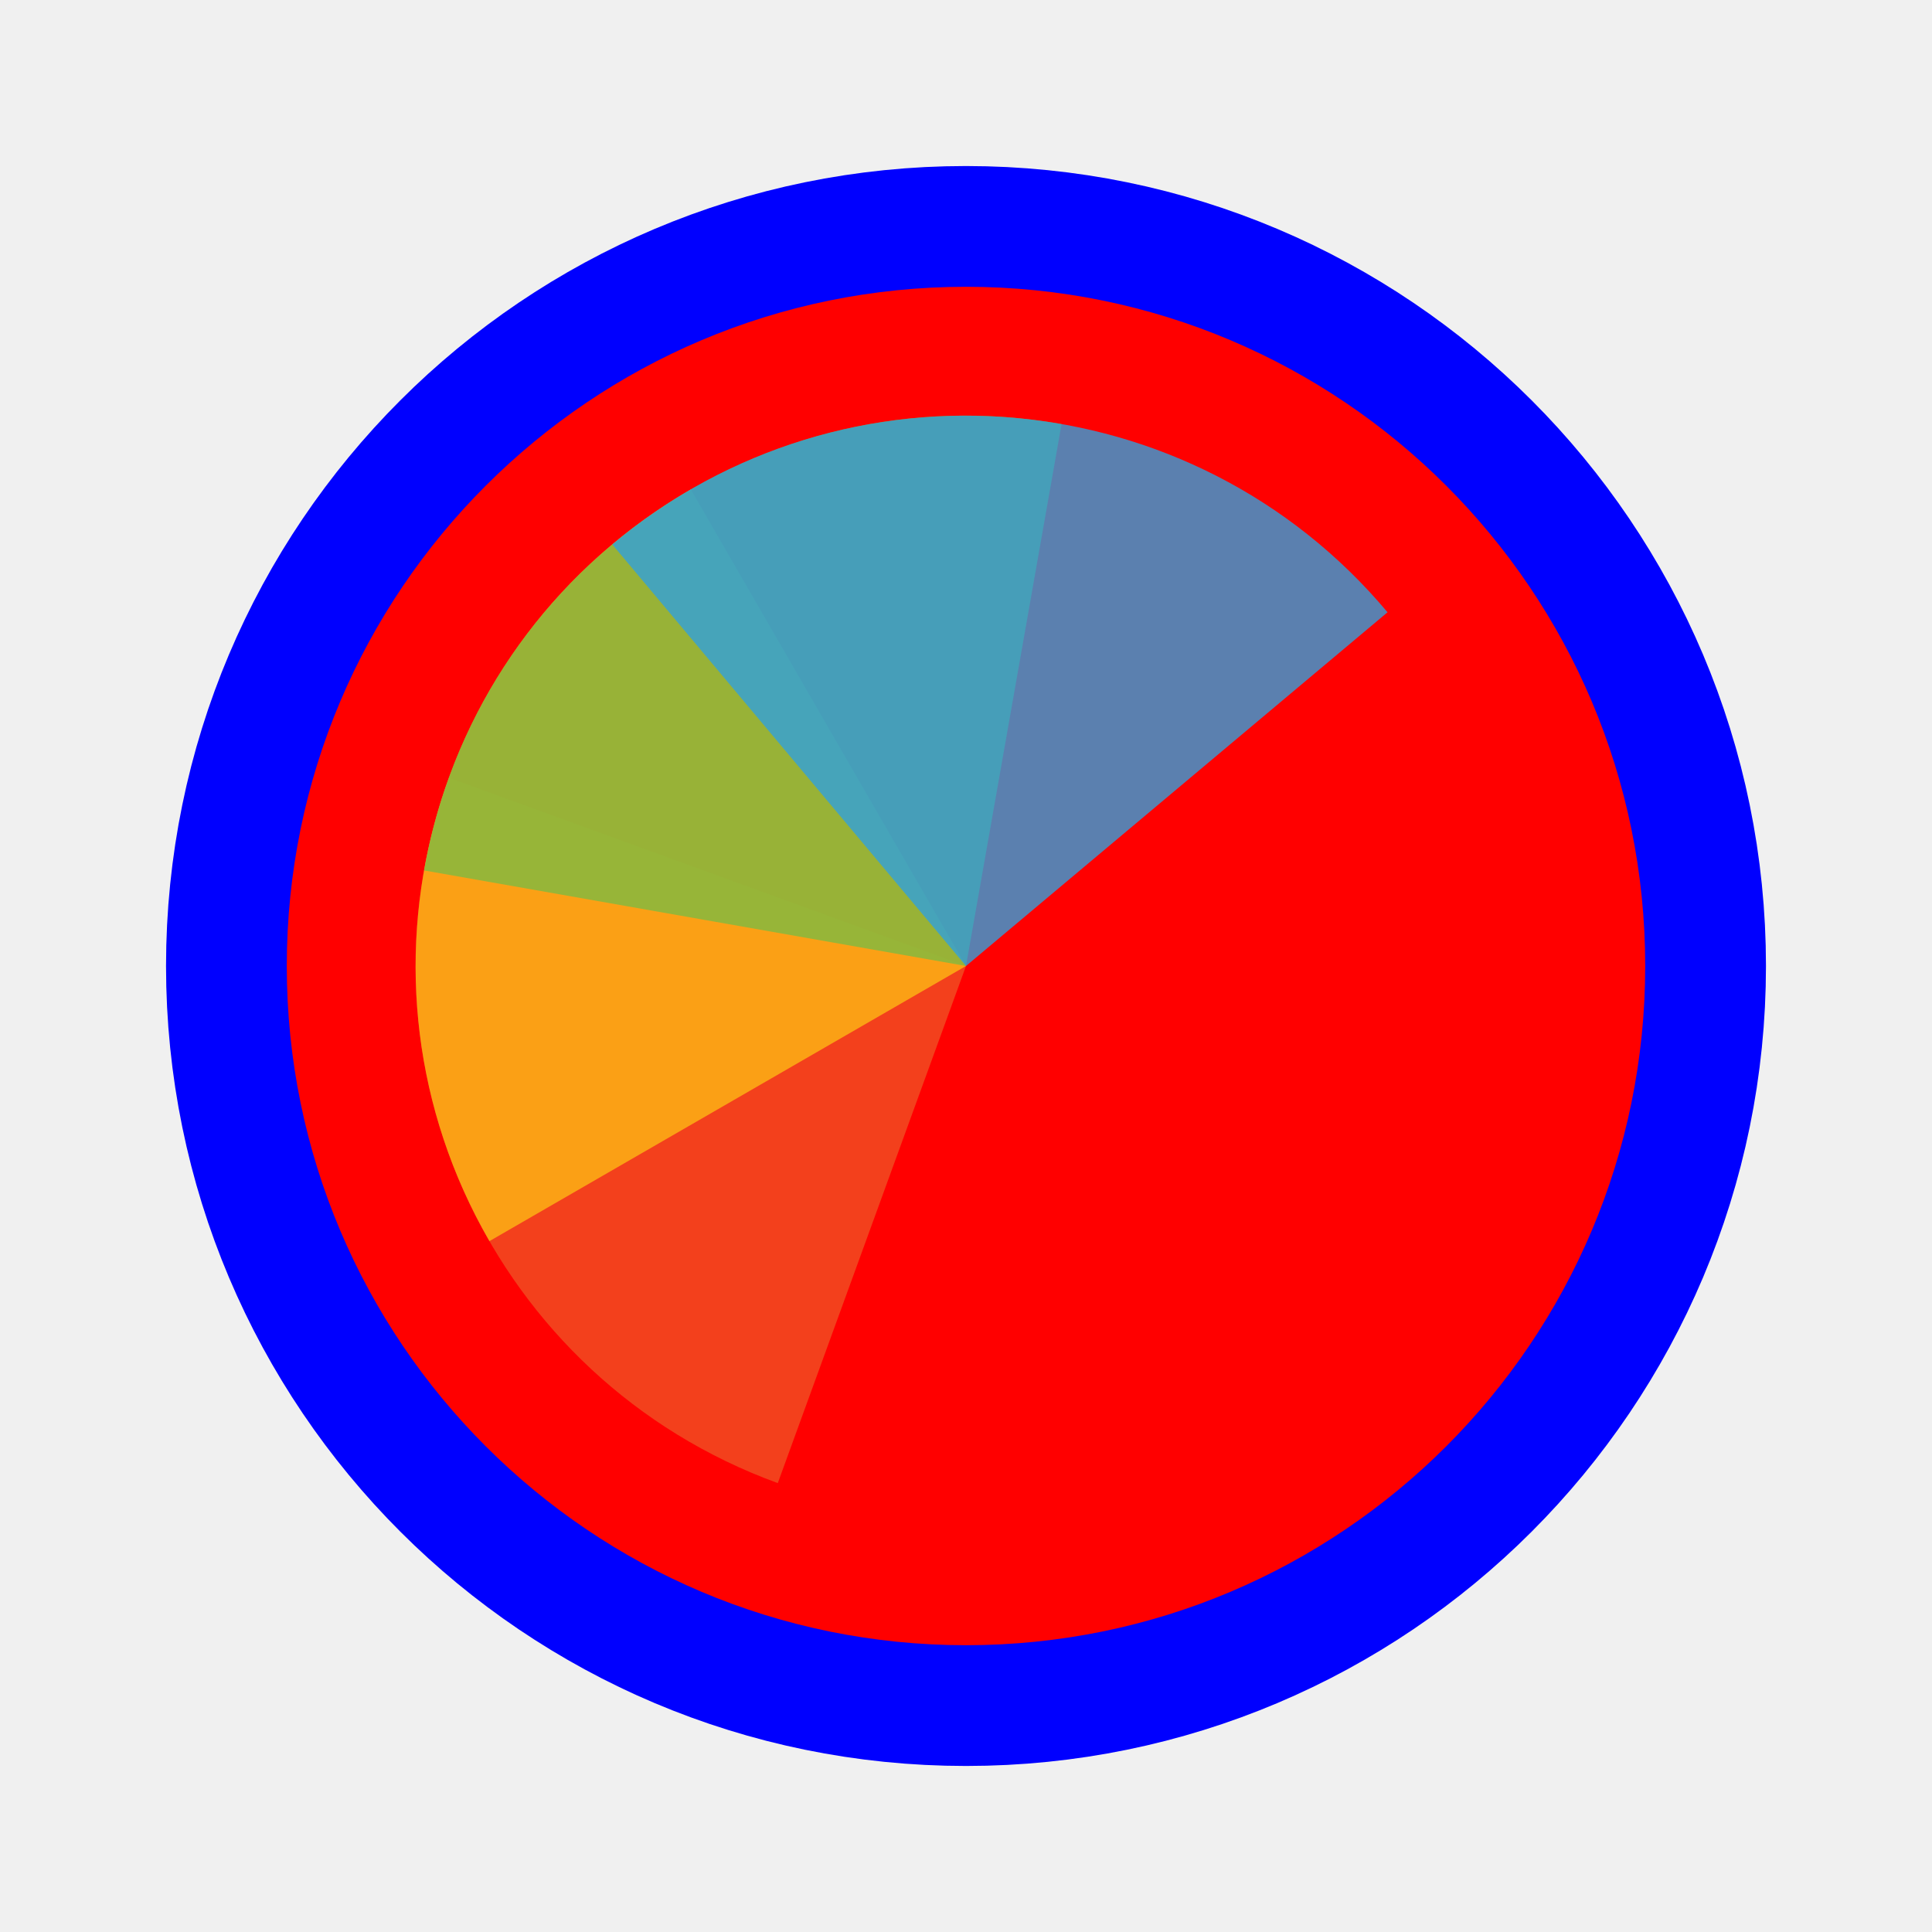
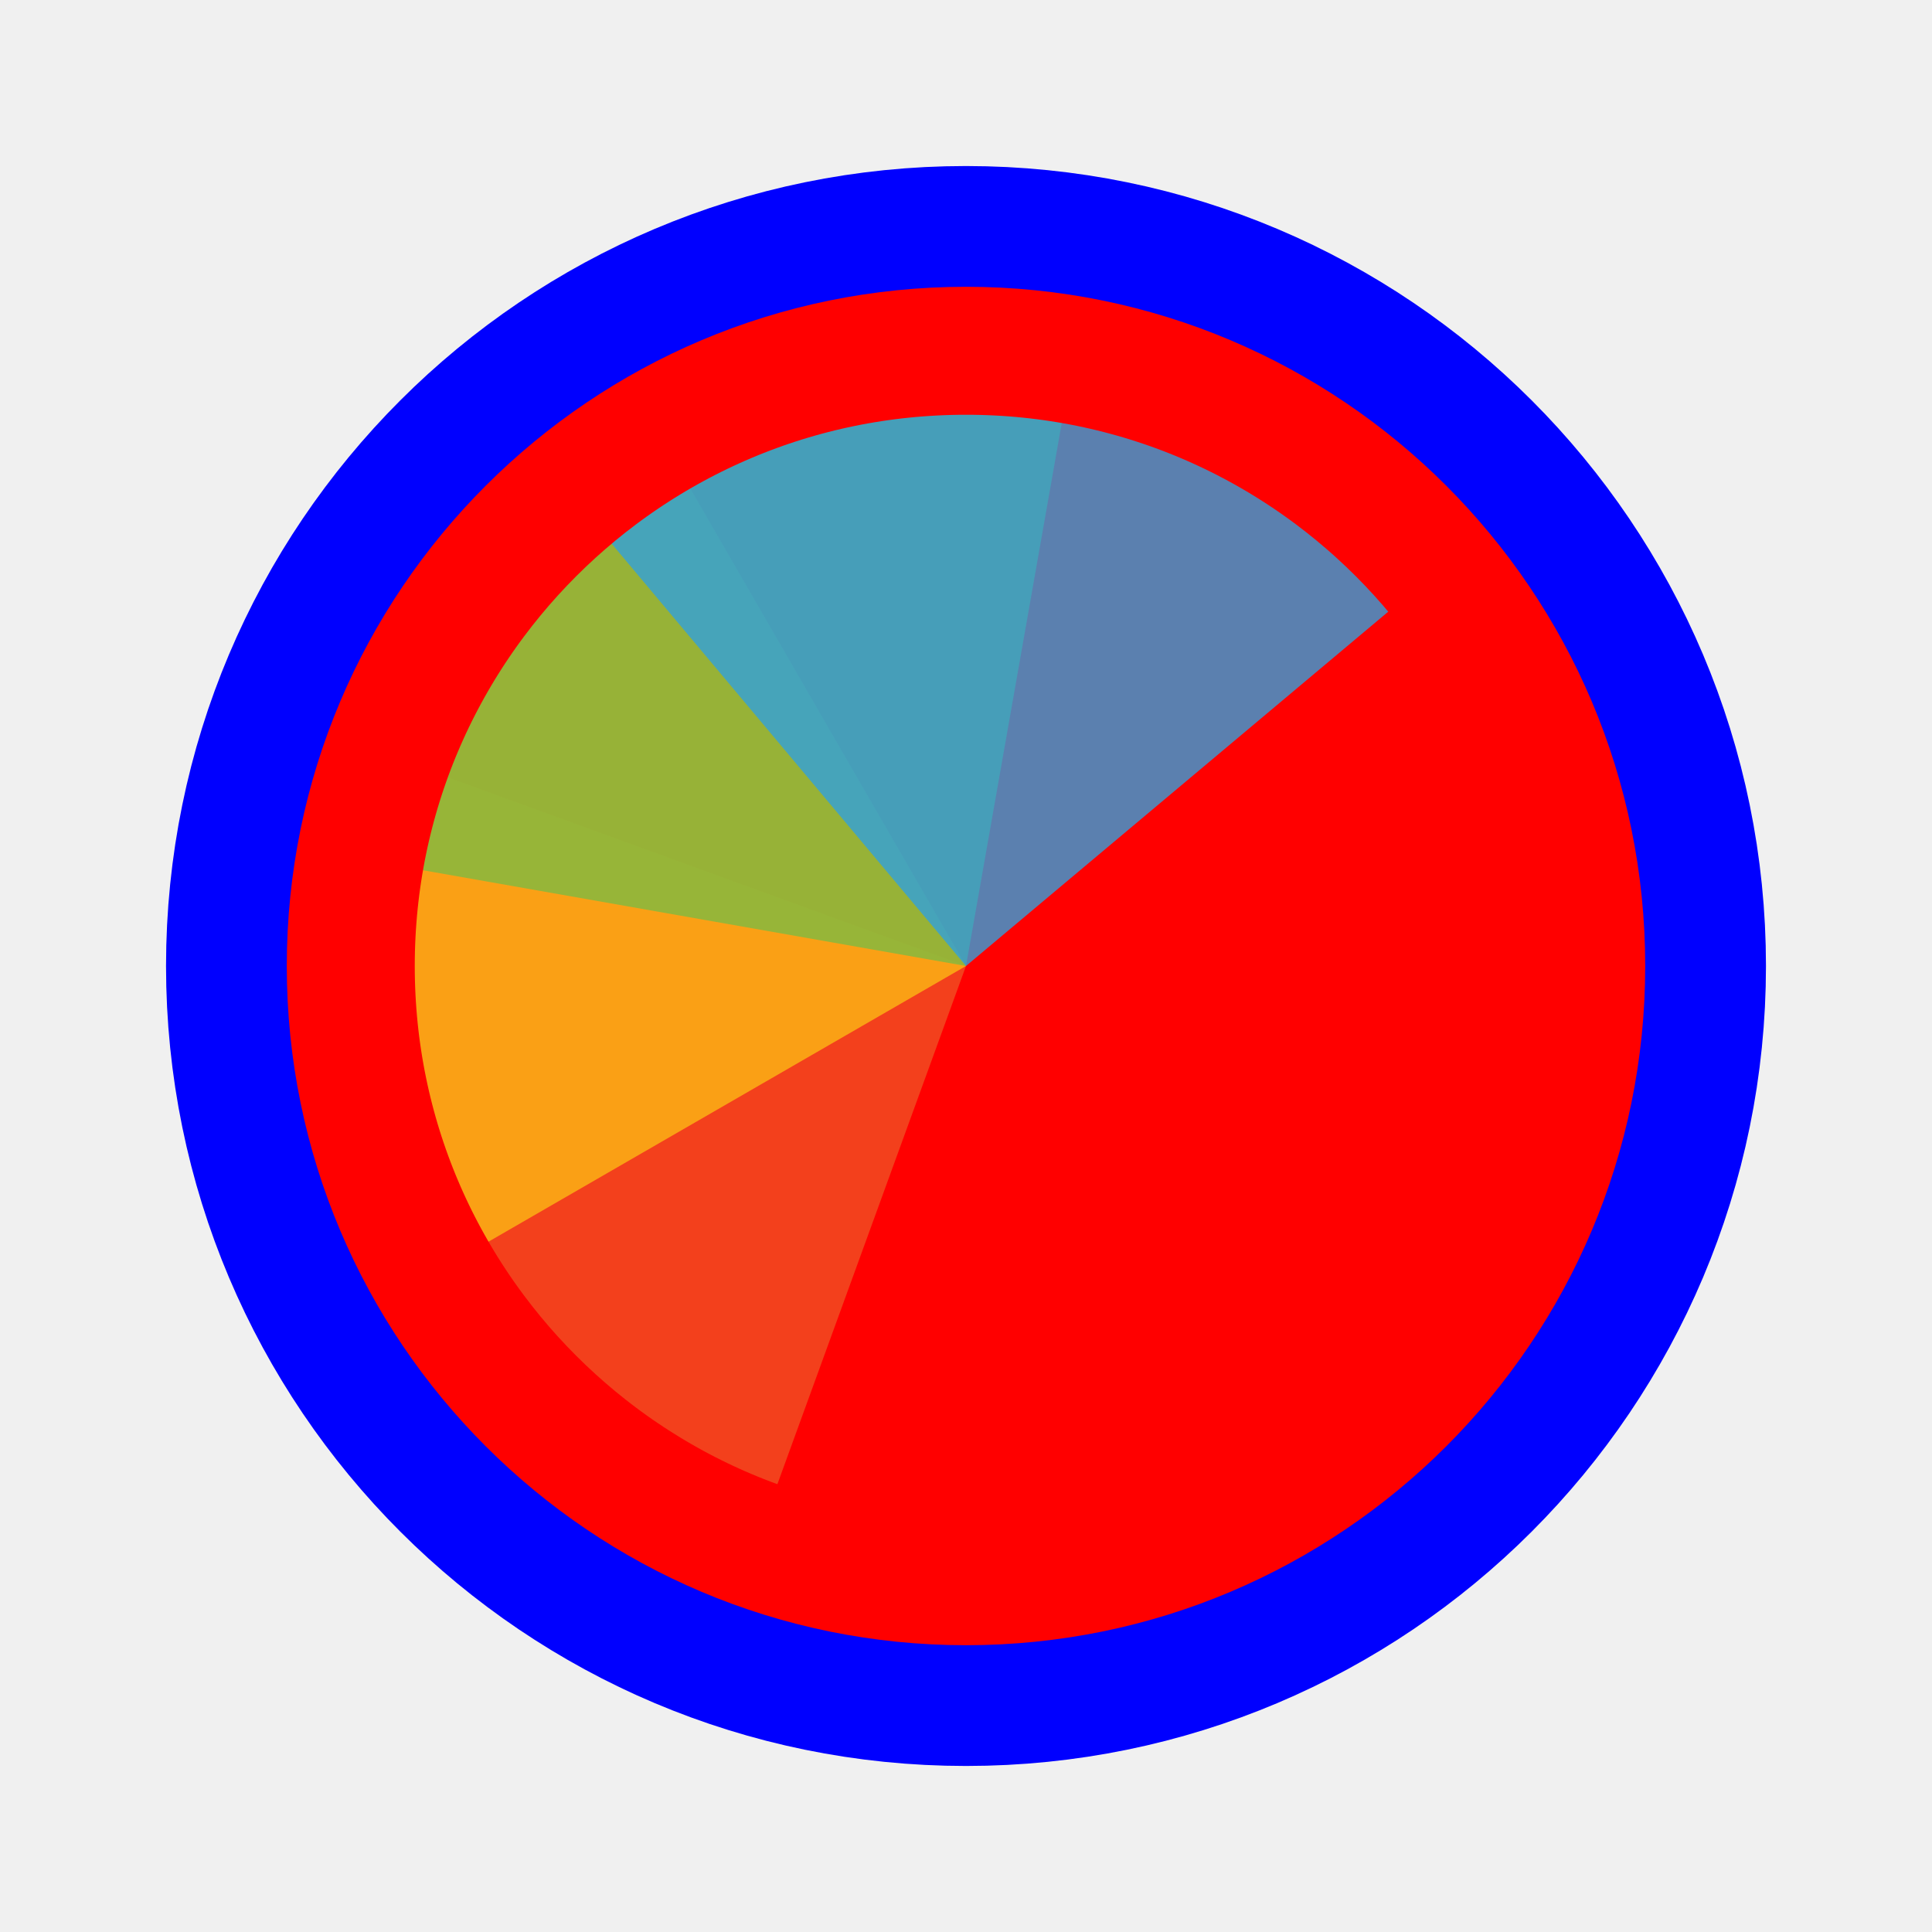
<svg xmlns="http://www.w3.org/2000/svg" width="256" height="256" viewBox="0 0 256 256" fill="none">
  <path id="align-anchor" d="m 128,128 h 32 l -32,32 z" fill="cyan" opacity=".8" display="none" />
  <circle cx="128" cy="128" r="90" fill="#FF0000" stroke="#0000FF" stroke-width="32" paint-order="stroke fill" />
-   <g transform="translate(128 128) scale(1.45833)">
-     <path d="M 0,0 L 0,-50 A 50,50 0 0 1 50,0 Z" fill="#F05024" fill-opacity="0.8" transform="rotate(200)">
+   <g mask="url(#wheel-mask)">
+     <mask id="wheel-mask">
+       <circle cx="128" cy="128" r="106" fill="white" stroke="black" stroke-width="65.916" class="shrink-only-stroke" />
+     </mask>
+     <g transform="translate(128 128) scale(2.12)">
+       <path d="M 0,0 L 0,-50 A 50,50 0 0 1 50,0 Z" fill="#F05024" fill-opacity="0.8" transform="rotate(200)">
      </path>
-     <path d="M 0,0 L 50,0 A 50,50 0 0 1 0,50 Z" fill="#FCB813" fill-opacity="0.8" transform="rotate(150)">
+       <path d="M 0,0 L 50,0 A 50,50 0 0 1 0,50 Z" fill="#FCB813" fill-opacity="0.8" transform="rotate(150)">
      </path>
-     <path d="M 0,0 L 0,50 A 50,50 0 0 1 -50,0 Z" fill="#7EBA41" fill-opacity="0.8" transform="rotate(100)">
+       <path d="M 0,0 L 0,50 A 50,50 0 0 1 -50,0 Z" fill="#7EBA41" fill-opacity="0.8" transform="rotate(100)">
      </path>
-     <path d="M 0,0 L -50,0 A 50,50 0 0 1 0,-50 Z" fill="#32A0DA" fill-opacity="0.8" transform="rotate(50)">
+       <path d="M 0,0 L -50,0 A 50,50 0 0 1 0,-50 Z" fill="#32A0DA" fill-opacity="0.8" transform="rotate(50)">
      </path>
+     </g>
  </g>
</svg>
